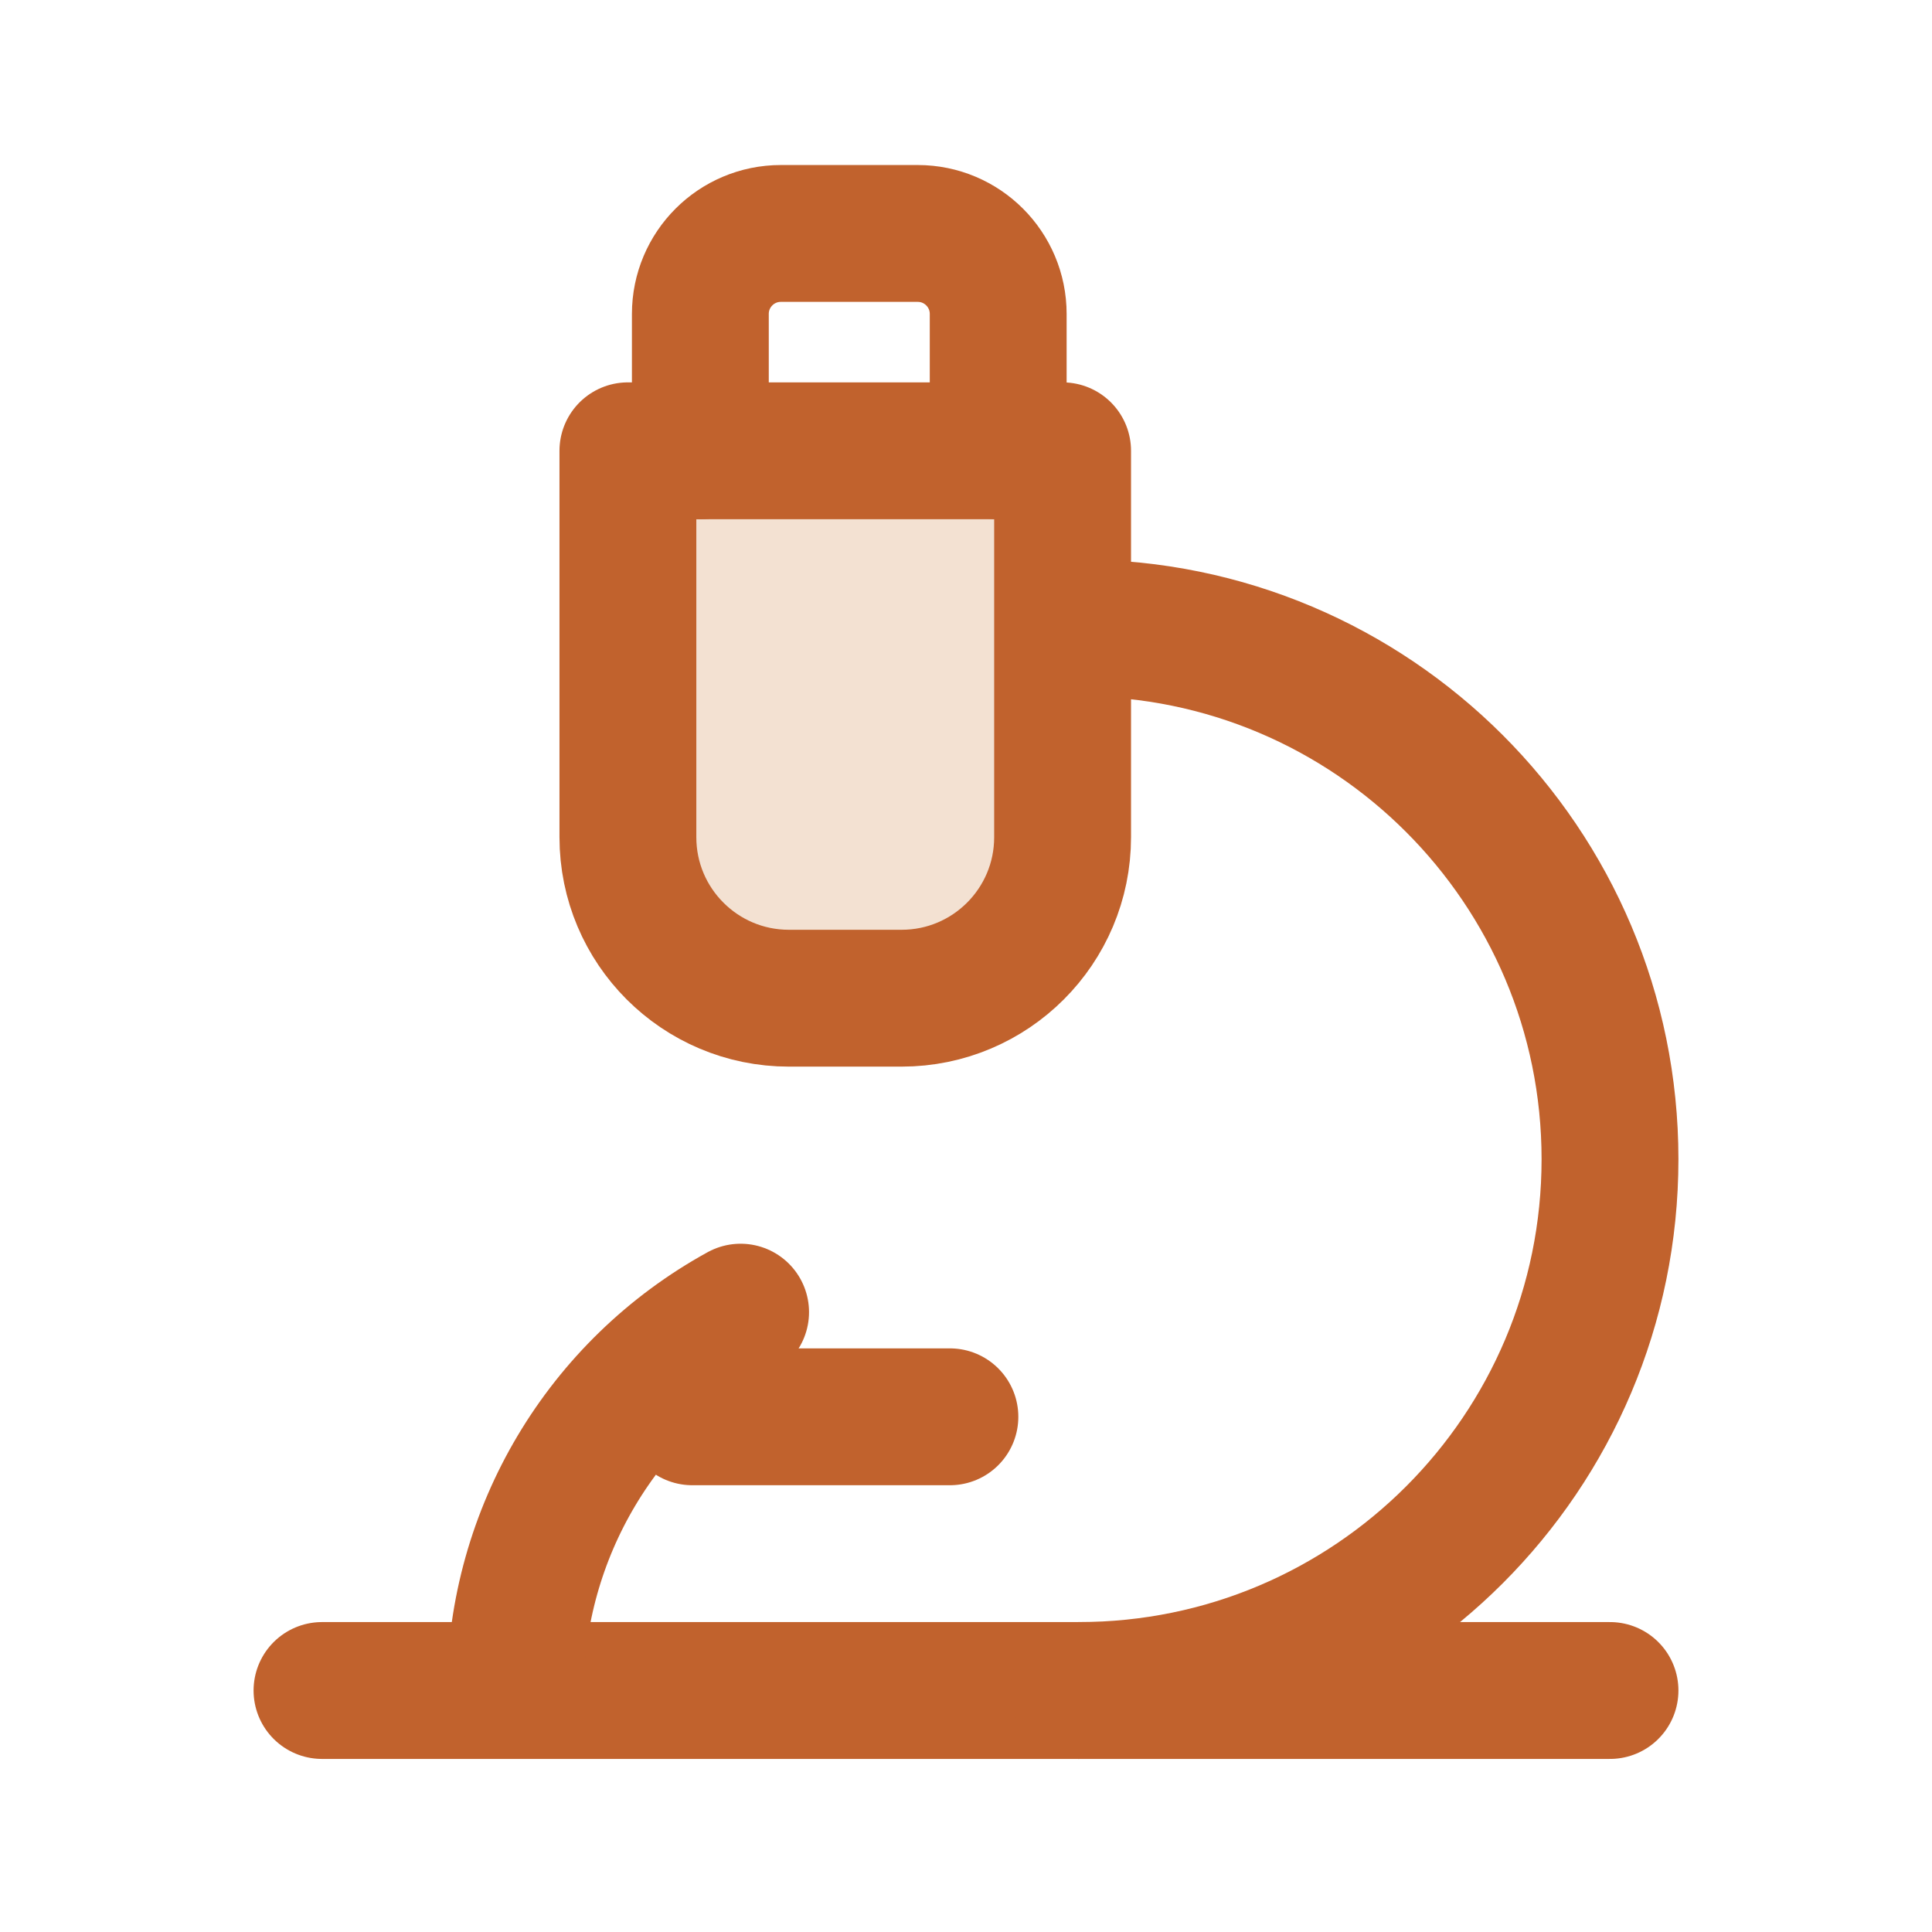
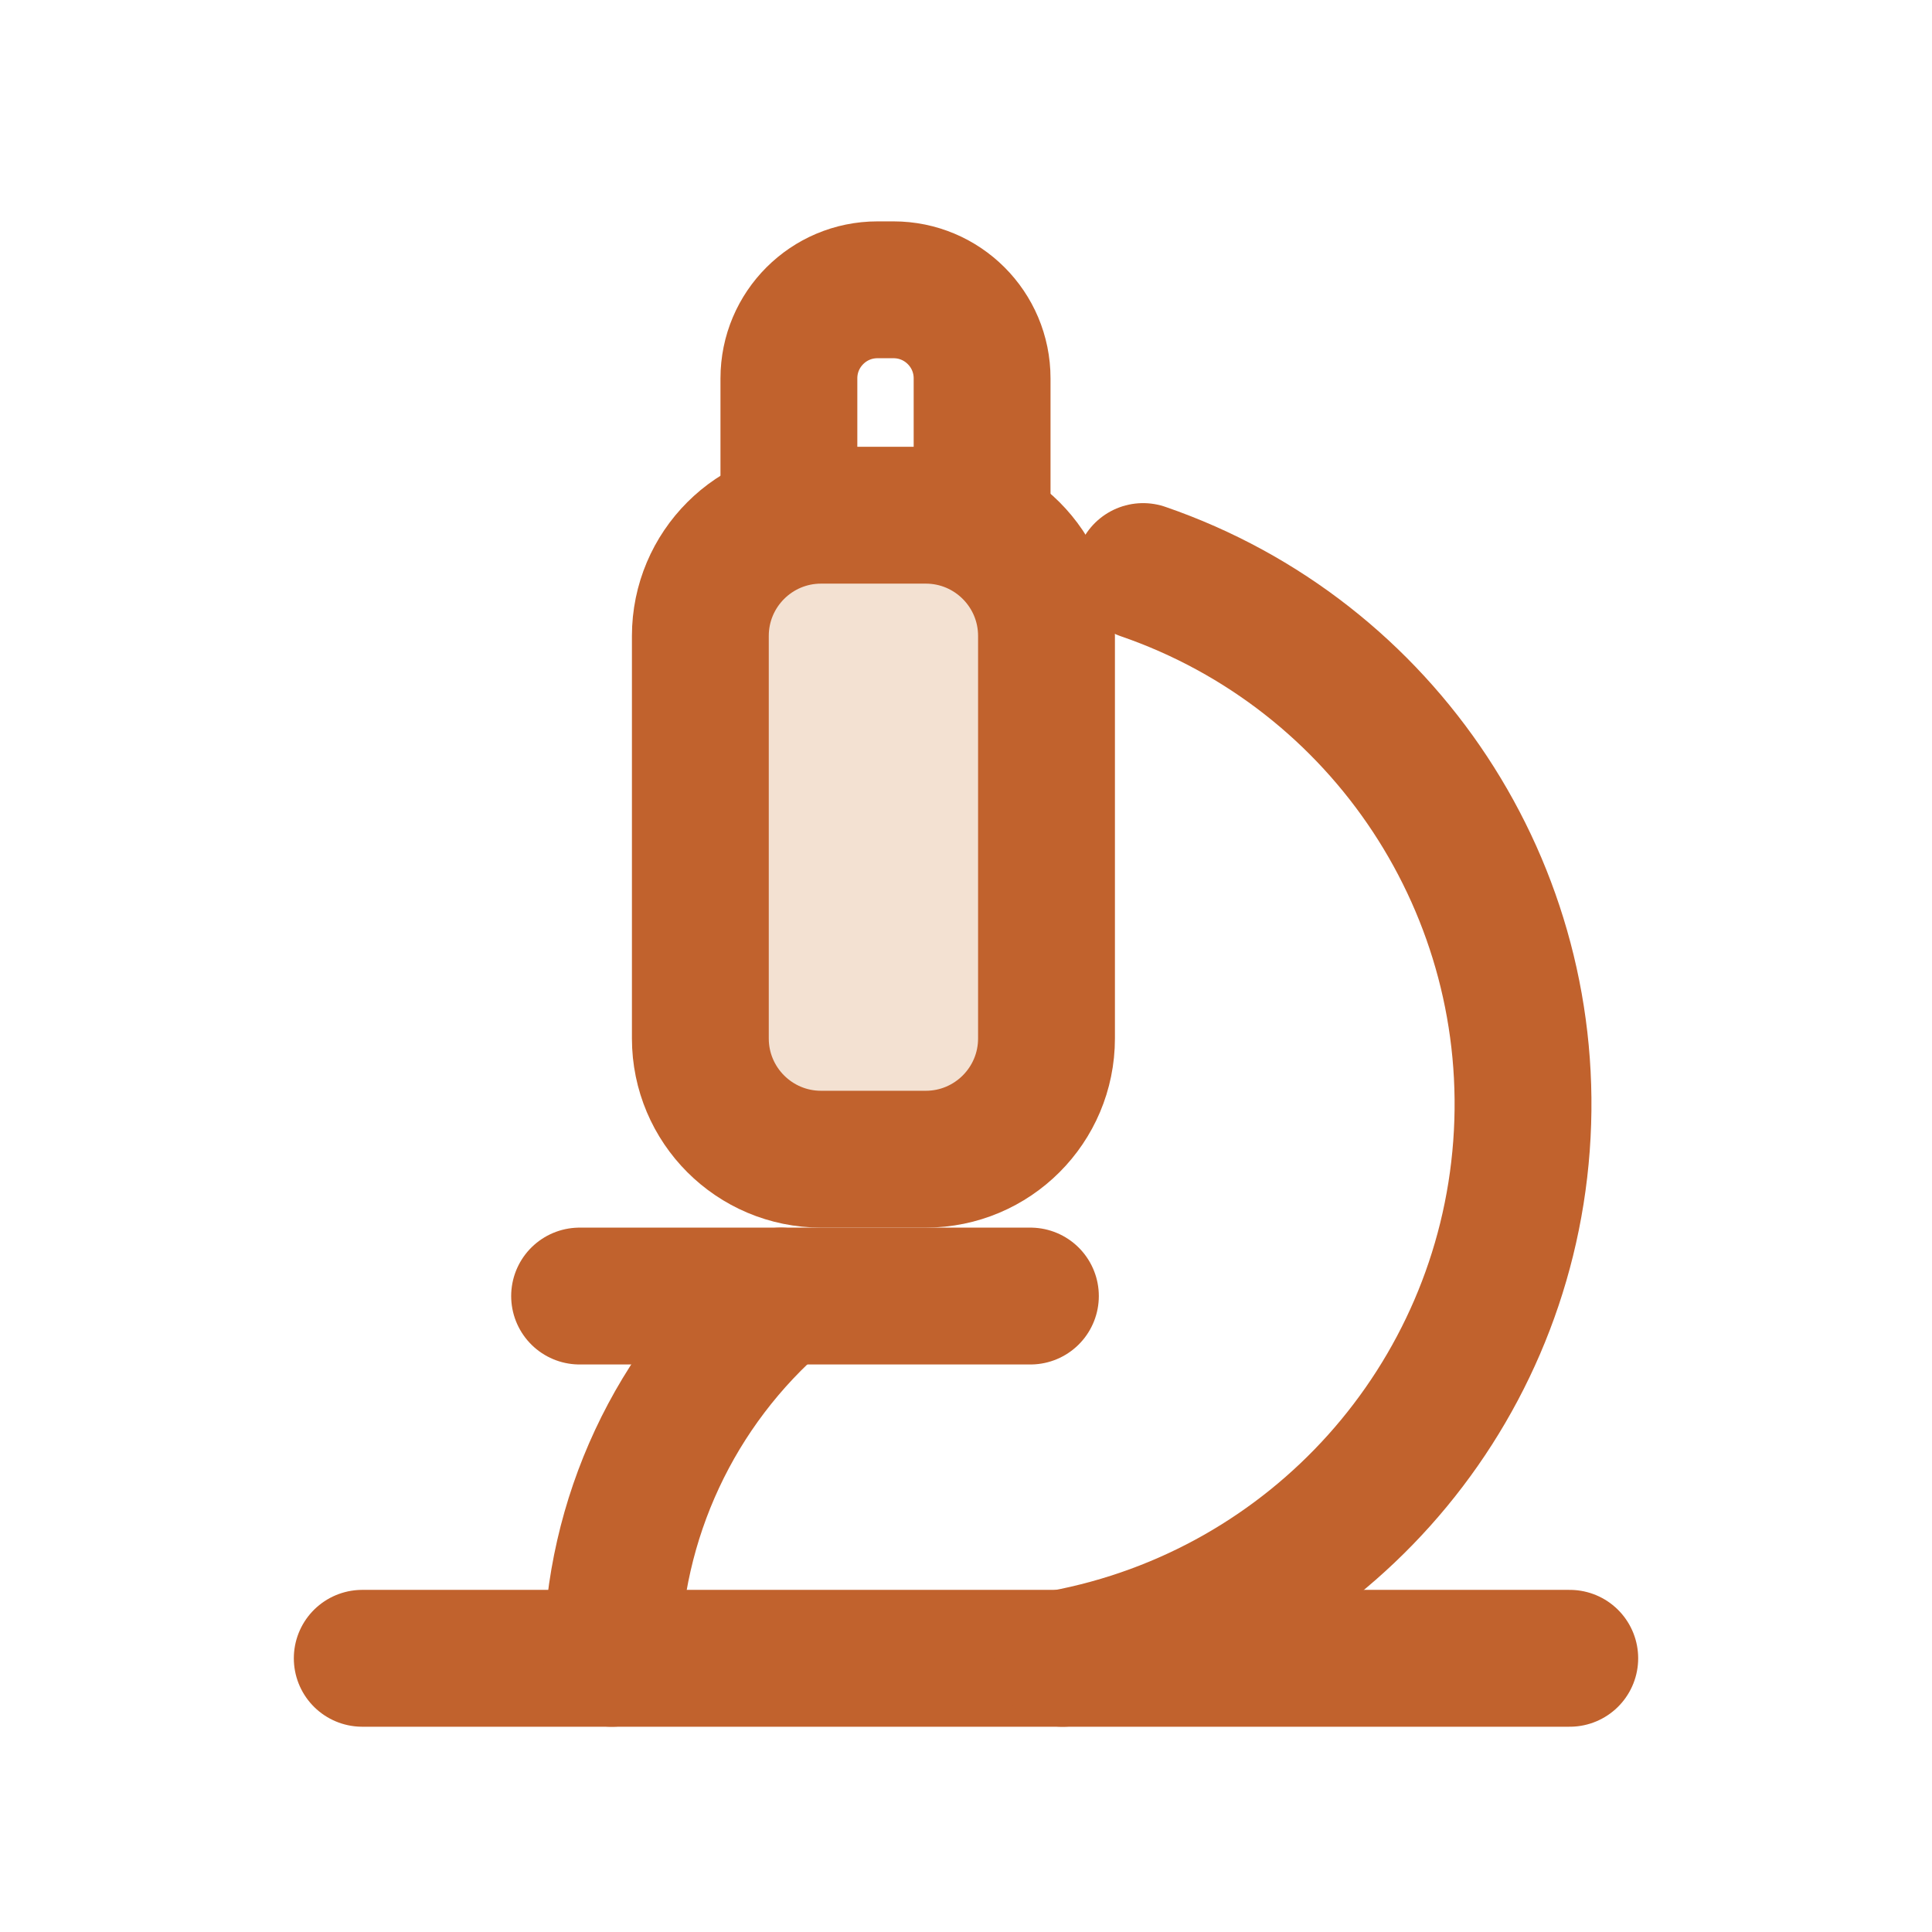
<svg xmlns="http://www.w3.org/2000/svg" viewBox="0 0 24 24" width="24" height="24" fill="none" stroke="#C1622D" stroke-width="1.7" stroke-linecap="round" stroke-linejoin="round">
-   <path d="M4 21h16" />
-   <path d="M13.4 21a6.6 6.6 0 0 0 0-13.2h-1" />
-   <path d="M8.6 17.6h3.2" />
-   <path d="M9.8 12.4a2 2 0 0 1-2-2V5.6h5.4v4.8a2 2 0 0 1-2 2z" fill="#F3E1D2" />
-   <path d="M12.4 5.6V3.9a1 1 0 0 0-1-1H9.7a1 1 0 0 0-1 1v1.7" />
-   <path d="M6.4 21a5.4 5.4 0 0 1 2.8-4.7" />
+   <path d="M4.5 20.6h15" />
+   <path d="M13.2 20.6a7 7 0 0 0 1-13.5" />
+   <path d="M7.6 20.6a6 6 0 0 1 2.1-4.5" />
+   <path d="M7.2 16.1h5.6" />
+   <rect x="8.7" y="6.4" width="4.3" height="8" rx="1.5" fill="#F3E1D2" />
+   <path d="M9.8 6.4V4.7a1.1 1.1 0 0 1 1.1-1.1h.2a1.1 1.1 0 0 1 1.1 1.1v1.7" />
</svg>
